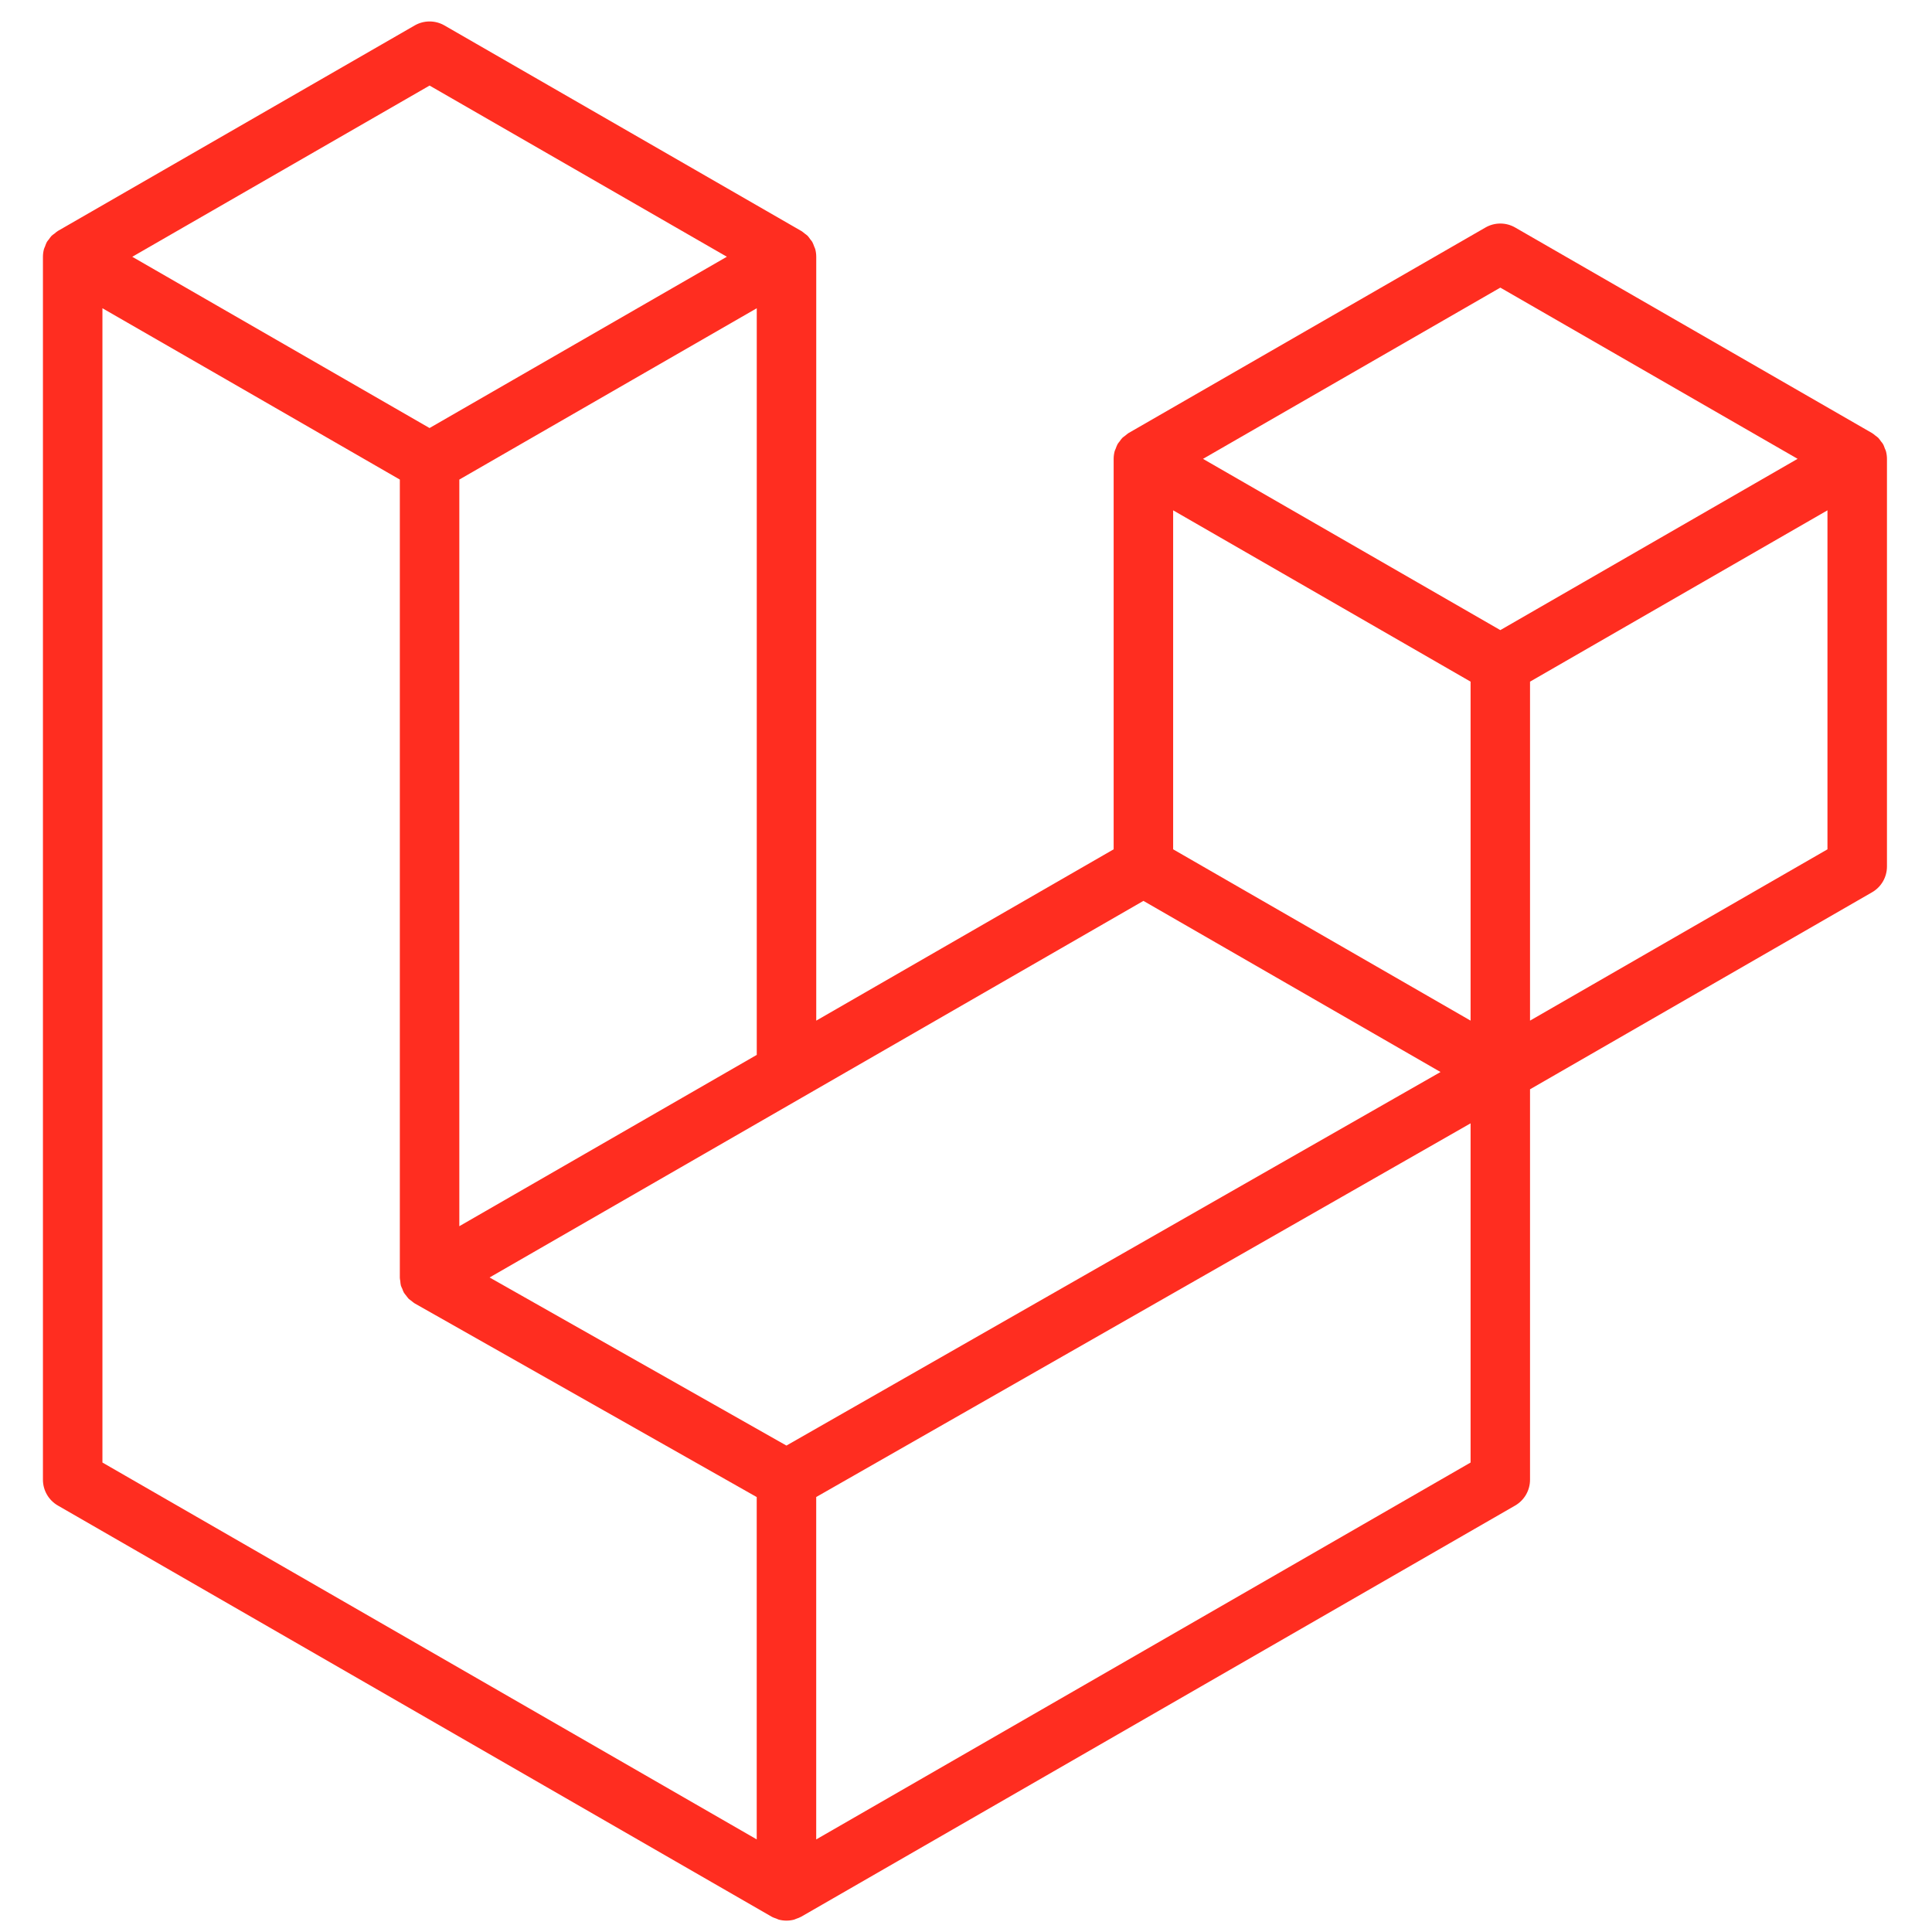
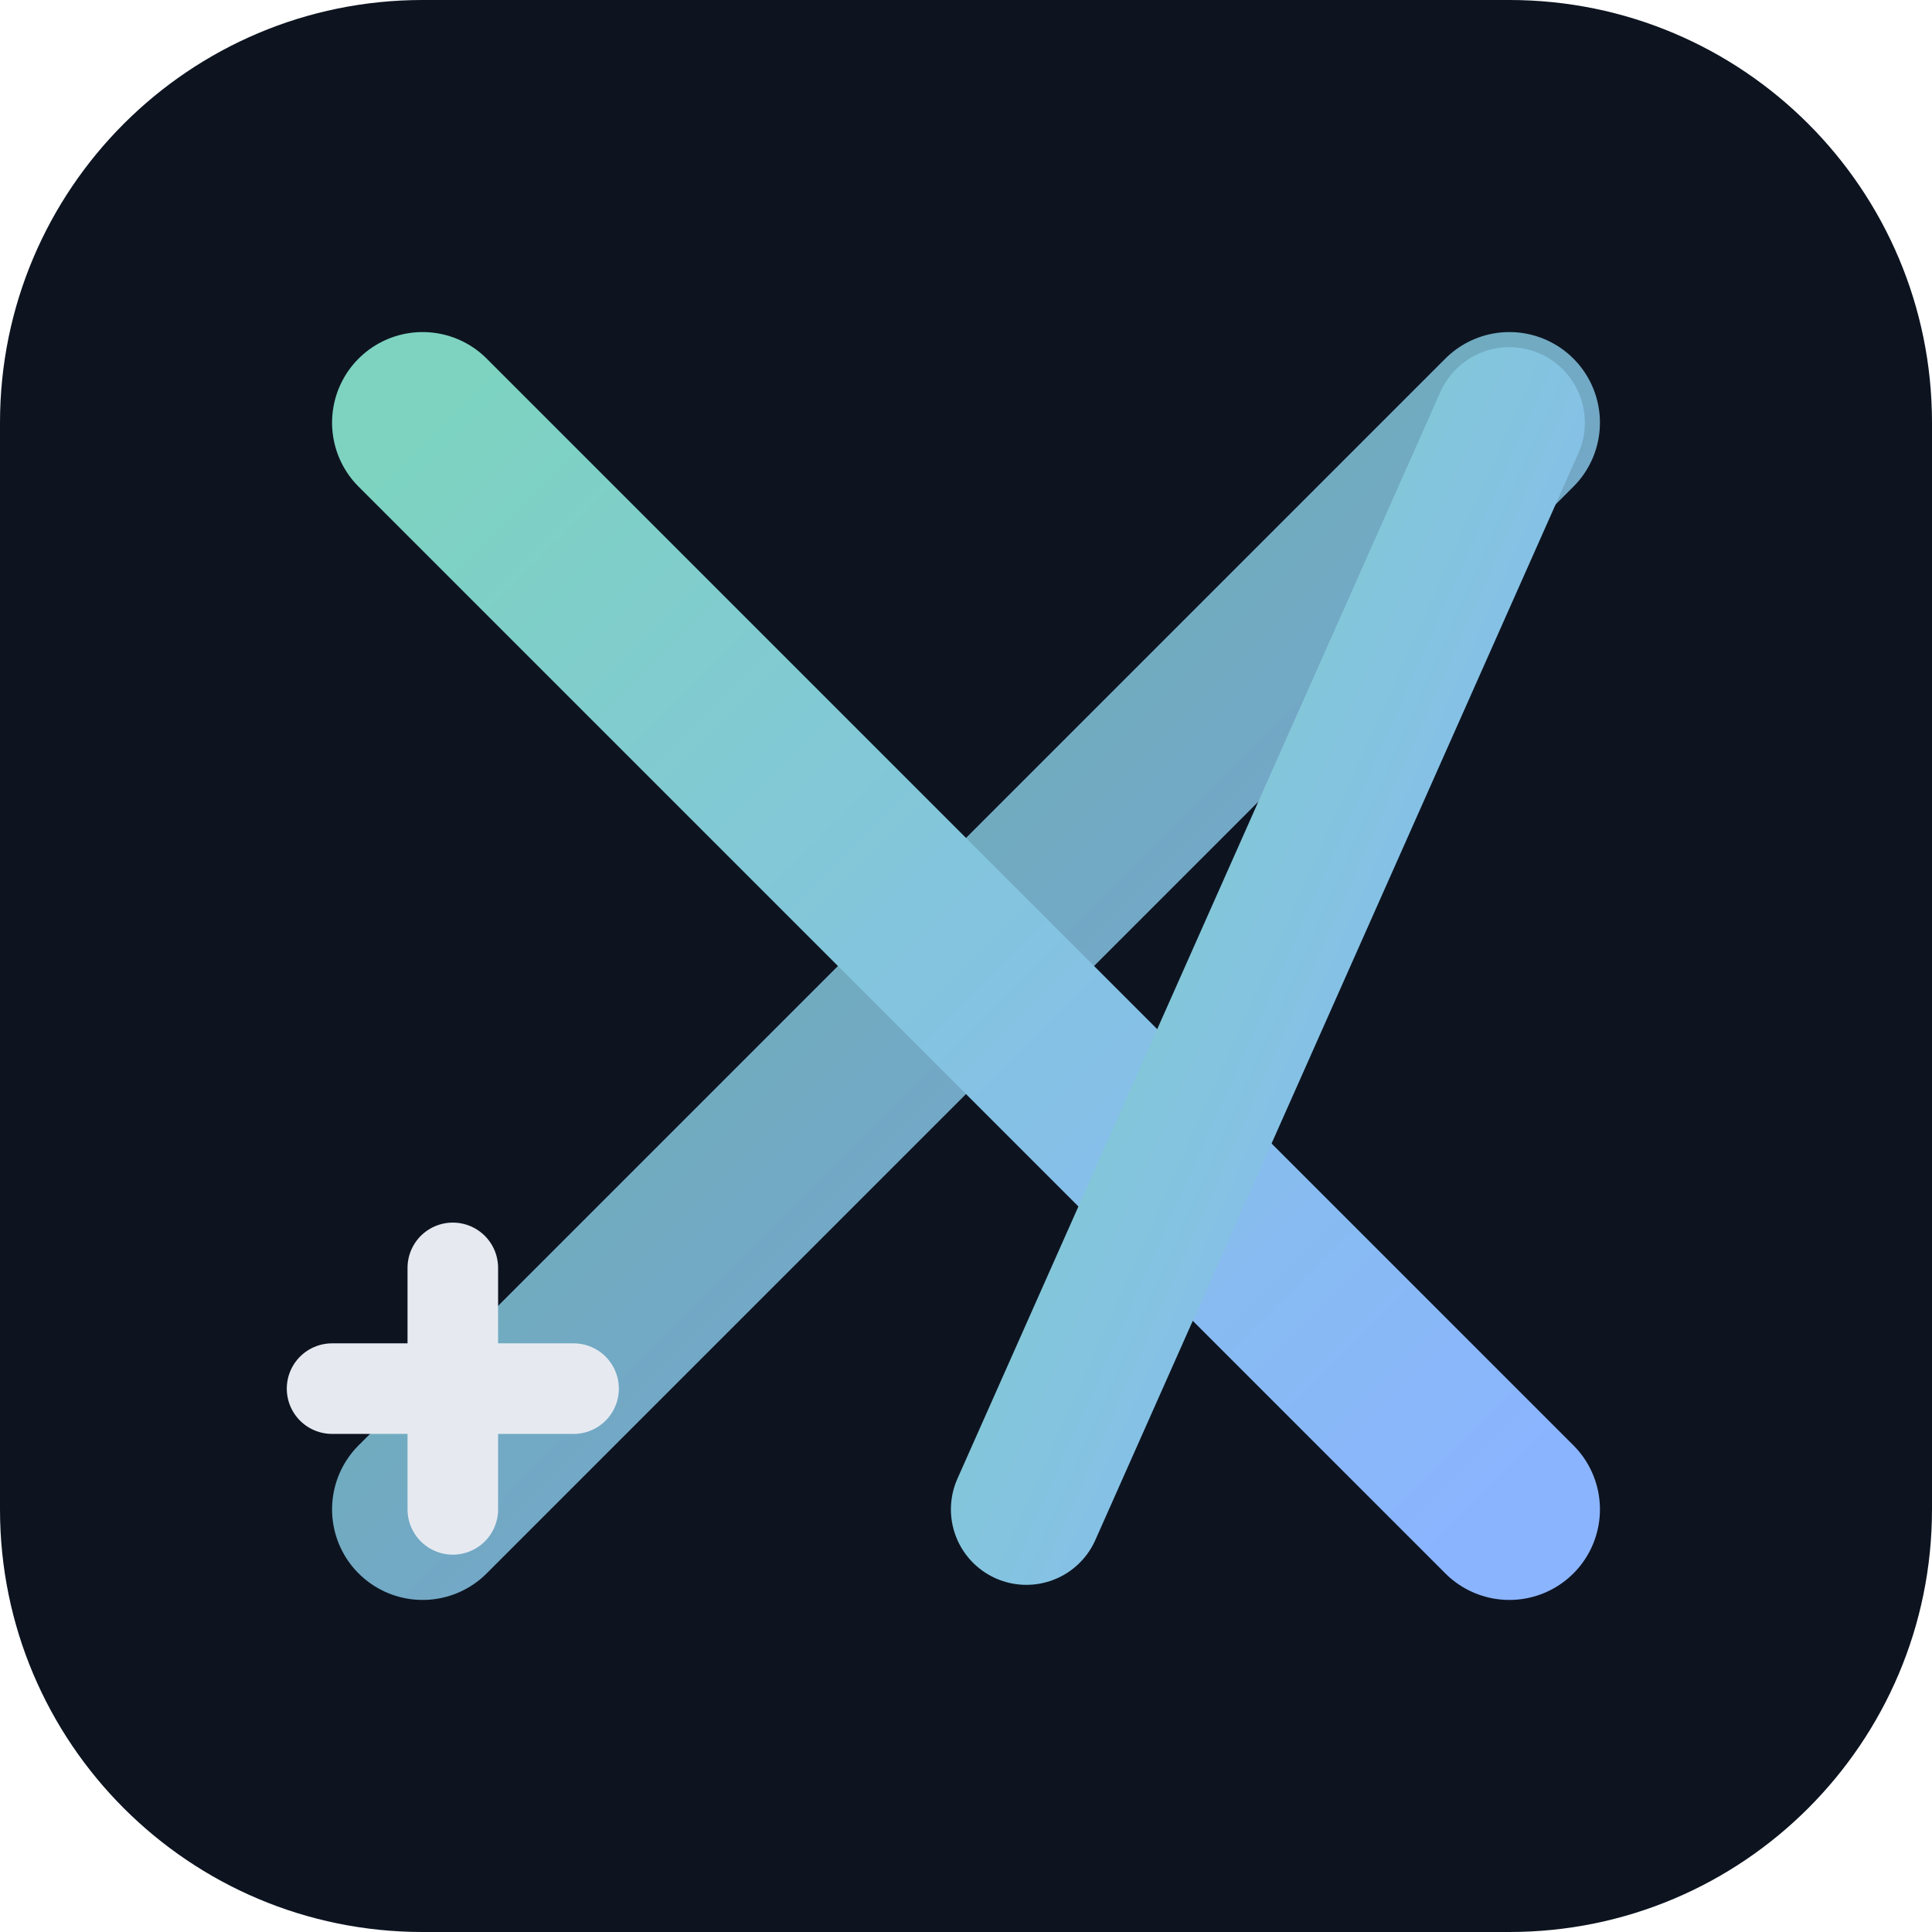
- <svg xmlns="http://www.w3.org/2000/svg" width="166" height="166" viewBox="0 0 166 166" fill="none">
-   <path fill-rule="evenodd" clip-rule="evenodd" d="M162.041 38.759C162.099 38.977 162.129 39.201 162.13 39.426V74.452C162.13 74.902 162.011 75.344 161.786 75.733C161.561 76.122 161.237 76.444 160.847 76.668L131.462 93.594V127.141C131.462 128.054 130.977 128.897 130.186 129.357L68.847 164.683C68.707 164.763 68.554 164.814 68.401 164.868C68.343 164.887 68.289 164.922 68.228 164.938C67.8 165.051 67.349 165.051 66.92 164.938C66.85 164.919 66.786 164.881 66.719 164.855C66.579 164.804 66.432 164.76 66.298 164.683L4.972 129.357C4.583 129.133 4.259 128.81 4.034 128.421C3.808 128.032 3.69 127.591 3.689 127.141L3.689 22.063C3.689 21.834 3.721 21.61 3.779 21.393C3.798 21.32 3.843 21.253 3.868 21.179C3.916 21.045 3.961 20.908 4.031 20.783C4.079 20.7 4.149 20.633 4.206 20.557C4.28 20.454 4.347 20.349 4.433 20.26C4.506 20.186 4.602 20.132 4.685 20.068C4.778 19.992 4.861 19.909 4.966 19.848L35.633 2.185C36.022 1.961 36.462 1.844 36.91 1.844C37.358 1.844 37.798 1.961 38.186 2.185L68.851 19.848H68.857C68.959 19.912 69.045 19.992 69.138 20.065C69.221 20.129 69.313 20.186 69.387 20.257C69.476 20.349 69.54 20.454 69.616 20.557C69.671 20.633 69.744 20.7 69.789 20.783C69.862 20.911 69.904 21.045 69.955 21.179C69.98 21.253 70.025 21.32 70.044 21.396C70.103 21.614 70.133 21.838 70.133 22.063V87.694L95.686 72.974V39.423C95.686 39.2 95.718 38.973 95.775 38.759C95.798 38.683 95.839 38.615 95.865 38.542C95.916 38.408 95.96 38.271 96.031 38.146C96.079 38.063 96.149 37.996 96.203 37.92C96.279 37.818 96.343 37.712 96.433 37.623C96.506 37.549 96.599 37.495 96.681 37.431C96.777 37.355 96.86 37.272 96.962 37.211L127.633 19.548C128.021 19.324 128.461 19.206 128.91 19.206C129.358 19.206 129.798 19.324 130.186 19.548L160.85 37.211C160.959 37.275 161.042 37.355 161.137 37.428C161.217 37.492 161.31 37.549 161.383 37.62C161.473 37.712 161.536 37.818 161.613 37.92C161.67 37.996 161.741 38.063 161.785 38.146C161.859 38.271 161.9 38.408 161.951 38.542C161.98 38.615 162.021 38.683 162.041 38.759ZM157.018 72.974V43.848L146.287 50.028L131.462 58.568V87.694L157.021 72.974H157.018ZM126.354 125.663V96.518L111.771 104.85L70.13 128.626V158.046L126.354 125.663ZM8.801 26.485V125.663L65.018 158.043V128.629L35.649 112L35.64 111.994L35.627 111.988C35.528 111.93 35.445 111.847 35.353 111.777C35.273 111.713 35.18 111.662 35.11 111.592L35.104 111.582C35.021 111.502 34.963 111.403 34.893 111.314C34.829 111.228 34.753 111.154 34.702 111.065L34.699 111.055C34.641 110.96 34.606 110.845 34.565 110.736C34.523 110.64 34.469 110.551 34.443 110.449C34.411 110.328 34.405 110.197 34.392 110.072C34.379 109.976 34.354 109.881 34.354 109.785V109.778V41.205L19.532 32.662L8.801 26.485ZM36.913 7.35L11.364 22.063L36.907 36.777L62.453 22.06L36.907 7.35H36.913ZM50.2 99.174L65.022 90.637V26.485L54.291 32.665L39.466 41.205V105.357L50.2 99.174ZM128.91 24.713L103.363 39.426L128.91 54.14L154.453 39.423L128.91 24.713ZM126.354 58.568L111.529 50.028L100.798 43.848V72.974L115.619 81.511L126.354 87.694V58.568ZM67.571 124.205L105.042 102.803L123.772 92.109L98.245 77.405L68.854 94.334L42.066 109.762L67.571 124.205Z" fill="#FF2D20" />
+ <svg xmlns="http://www.w3.org/2000/svg" viewBox="0 0 64 64">
+   <defs>
+     <linearGradient id="g" x1="0" x2="1" y1="0" y2="1">
+       <stop offset="0" stop-color="#7dd3c0" />
+       <stop offset="1" stop-color="#8bb4ff" />
+     </linearGradient>
+   </defs>
+   <rect width="64" height="64" rx="14" fill="#0d1420" />
+   <path d="M14 14 L50 50" stroke="url(#g)" stroke-width="6" stroke-linecap="round" />
+   <path d="M50 14 L14 50" stroke="url(#g)" stroke-width="6" stroke-linecap="round" opacity="0.85" />
+   <path d="M50 14 L34 50" stroke="url(#g)" stroke-width="5" stroke-linecap="round" />
+   <path d="M34 36 L46 36" stroke="url(#g)" stroke-width="3.5" stroke-linecap="round" />
+   <path d="M15 42 L15 50" stroke="#e6eaf0" stroke-width="3" stroke-linecap="round" />
+   <path d="M11 46 L19 46" stroke="#e6eaf0" stroke-width="3" stroke-linecap="round" />
</svg>
